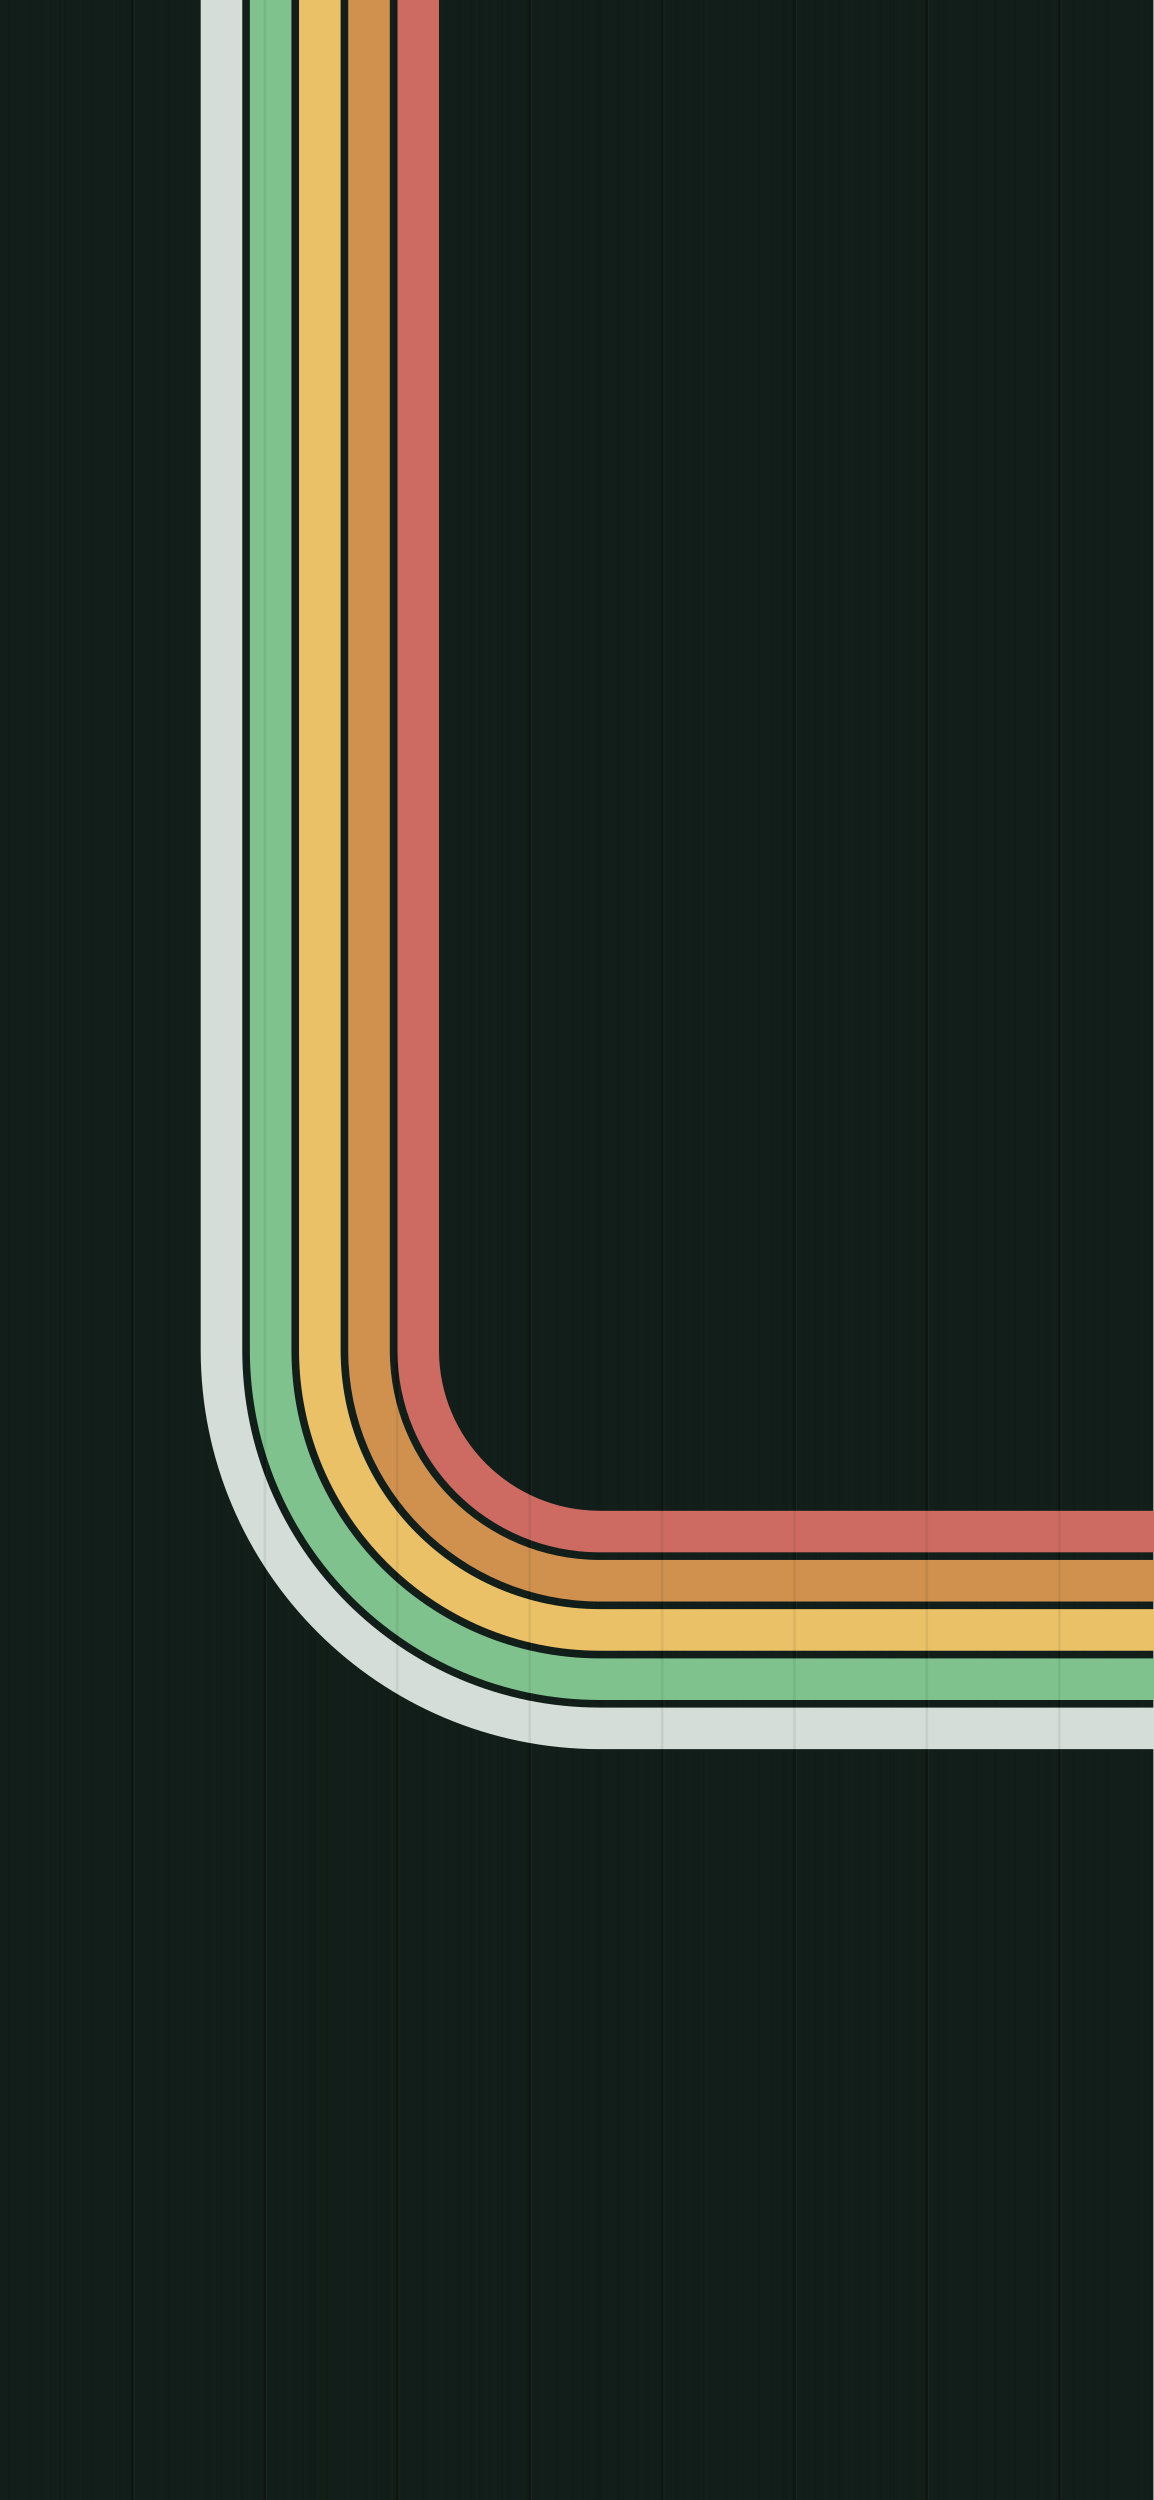
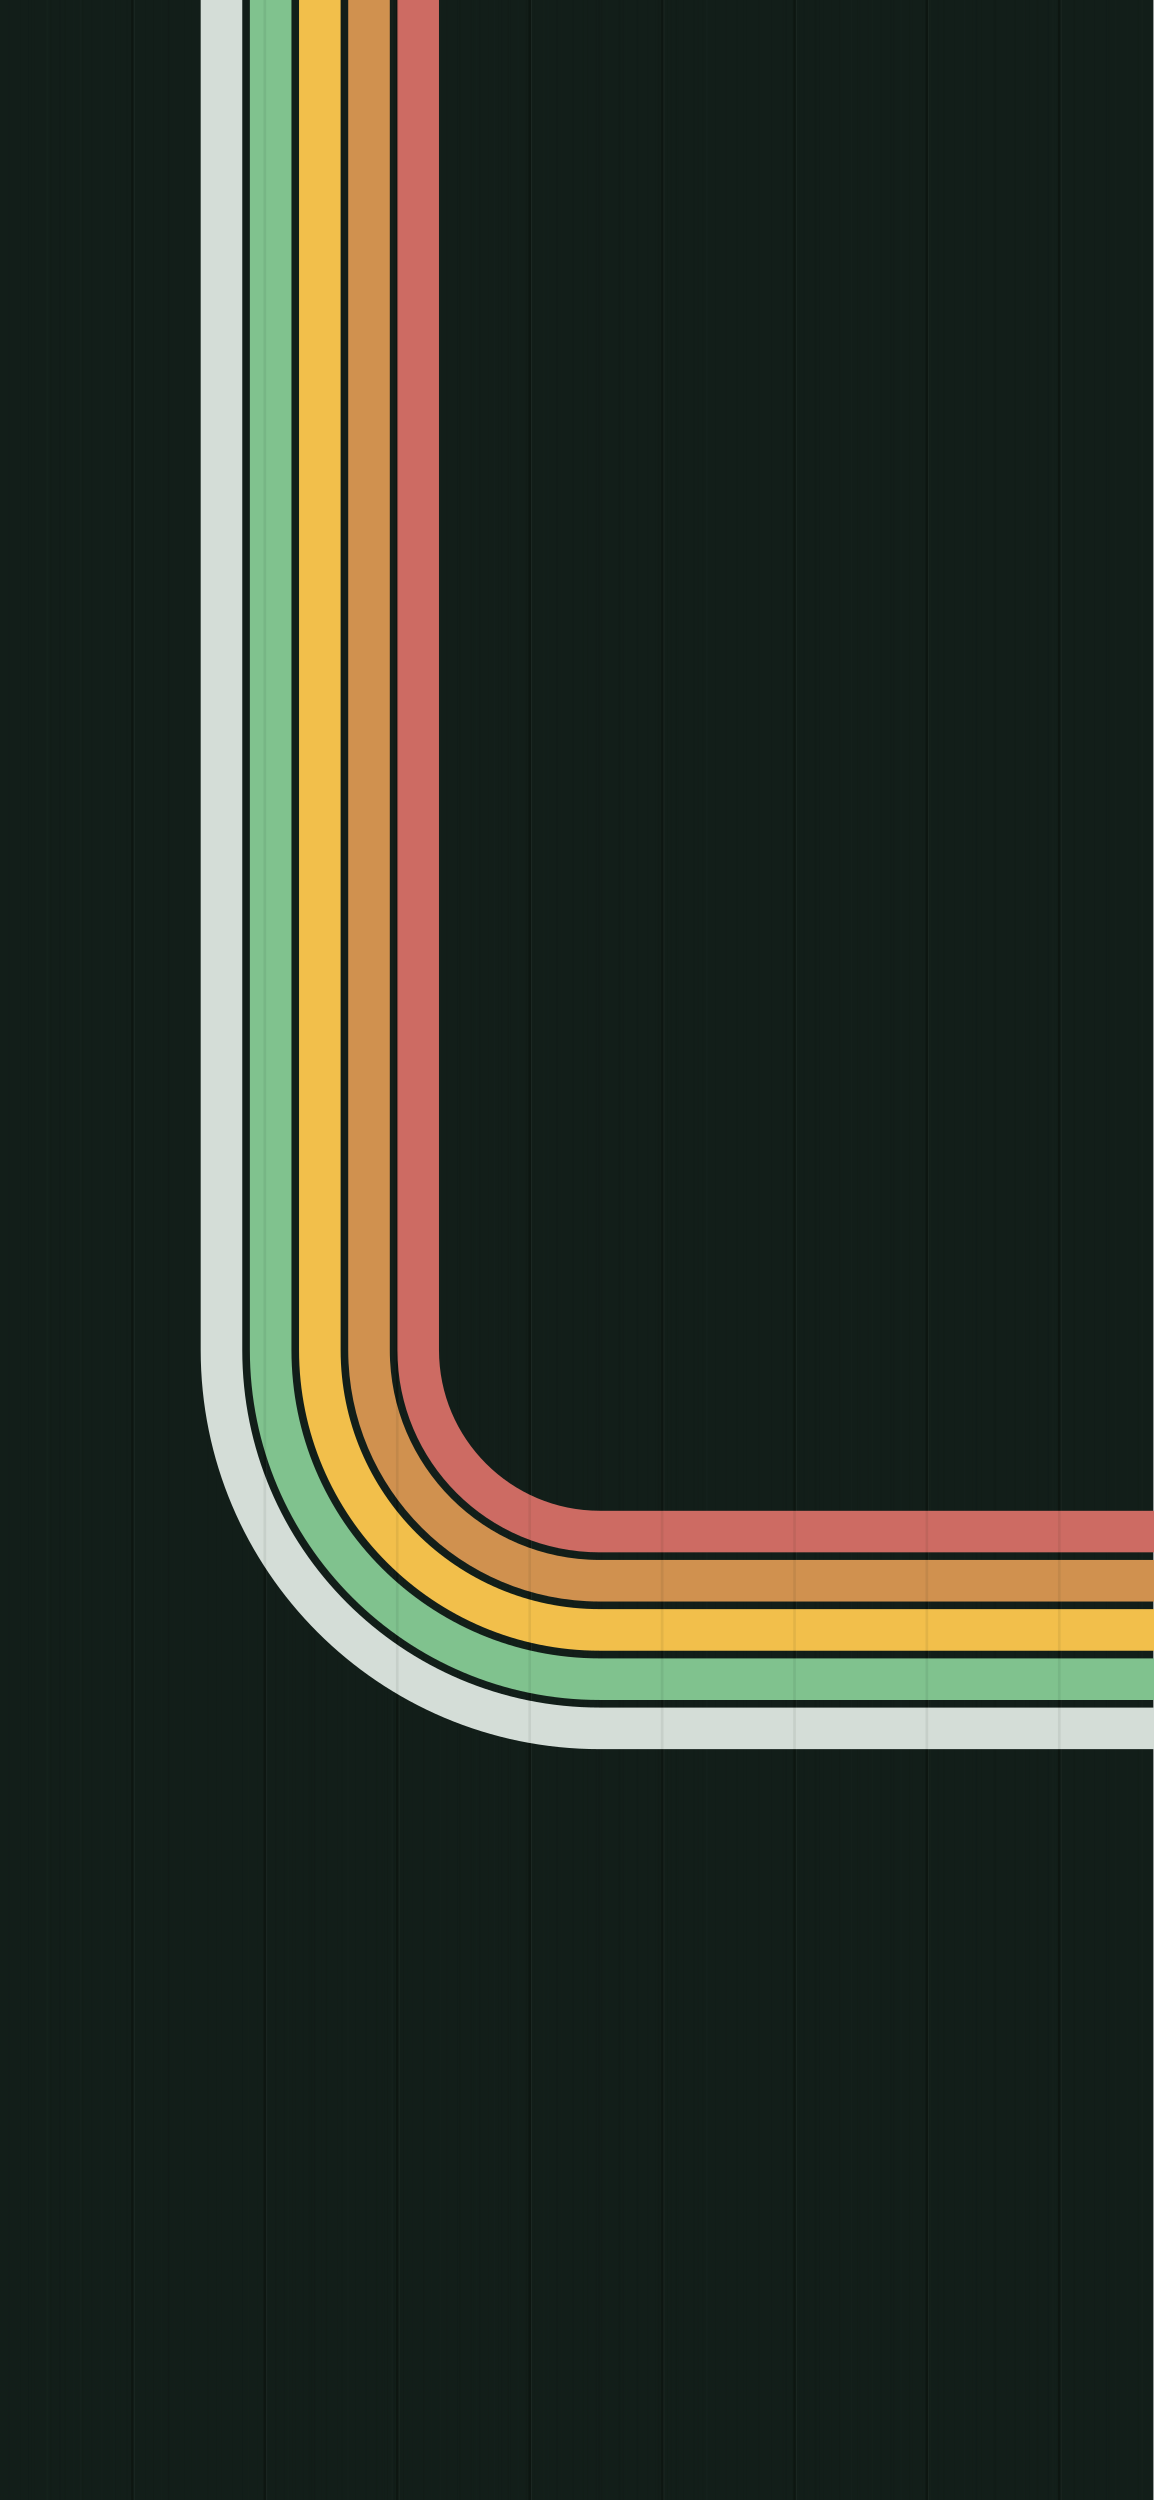
<svg xmlns="http://www.w3.org/2000/svg" viewBox="0 0 1290 2796" width="1290" height="2796">
  <rect x="0" y="0" width="1290" height="2796" fill="#121E19" />
  <rect x="9.6" y="0" width="0.9" height="2796" fill="#0A100D" fill-opacity="0.052" />
  <rect x="22.2" y="0" width="1.1" height="2796" fill="#0A100D" fill-opacity="0.083" />
  <rect x="27.8" y="0" width="0.4" height="2796" fill="#0A100D" fill-opacity="0.061" />
  <rect x="31.2" y="0" width="1.3" height="2796" fill="#0A100D" fill-opacity="0.098" />
  <rect x="34.6" y="0" width="0.5" height="2796" fill="#0A100D" fill-opacity="0.138" />
  <rect x="38.3" y="0" width="0.8" height="2796" fill="#0A100D" fill-opacity="0.112" />
  <rect x="51.9" y="0" width="2.2" height="2796" fill="#24342C" fill-opacity="0.115" />
  <rect x="55.8" y="0" width="2" height="2796" fill="#0A100D" fill-opacity="0.076" />
  <rect x="66" y="0" width="2.2" height="2796" fill="#0A100D" fill-opacity="0.101" />
  <rect x="72.2" y="0" width="1.5" height="2796" fill="#0A100D" fill-opacity="0.073" />
  <rect x="82.5" y="0" width="0.8" height="2796" fill="#24342C" fill-opacity="0.086" />
  <rect x="89.2" y="0" width="1.9" height="2796" fill="#24342C" fill-opacity="0.119" />
  <rect x="91.9" y="0" width="1.5" height="2796" fill="#0A100D" fill-opacity="0.129" />
  <rect x="102.4" y="0" width="0.8" height="2796" fill="#0A100D" fill-opacity="0.082" />
  <rect x="113.3" y="0" width="1" height="2796" fill="#24342C" fill-opacity="0.102" />
  <rect x="126.9" y="0" width="0.8" height="2796" fill="#24342C" fill-opacity="0.074" />
  <rect x="128.9" y="0" width="0.5" height="2796" fill="#0A100D" fill-opacity="0.121" />
  <rect x="134.1" y="0" width="0.5" height="2796" fill="#0A100D" fill-opacity="0.132" />
  <rect x="141.2" y="0" width="2.1" height="2796" fill="#0A100D" fill-opacity="0.041" />
  <rect x="149.1" y="0" width="1.5" height="2796" fill="#24342C" fill-opacity="0.07" />
  <rect x="162.1" y="0" width="0.5" height="2796" fill="#0A100D" fill-opacity="0.135" />
  <rect x="171.1" y="0" width="1.2" height="2796" fill="#0A100D" fill-opacity="0.111" />
  <rect x="180.6" y="0" width="0.5" height="2796" fill="#24342C" fill-opacity="0.119" />
  <rect x="187.7" y="0" width="1.6" height="2796" fill="#0A100D" fill-opacity="0.124" />
  <rect x="194.9" y="0" width="0.5" height="2796" fill="#24342C" fill-opacity="0.063" />
  <rect x="205.5" y="0" width="1.2" height="2796" fill="#0A100D" fill-opacity="0.061" />
  <rect x="214" y="0" width="1" height="2796" fill="#0A100D" fill-opacity="0.067" />
  <rect x="219.5" y="0" width="1" height="2796" fill="#24342C" fill-opacity="0.071" />
  <rect x="231.7" y="0" width="1.5" height="2796" fill="#0A100D" fill-opacity="0.05" />
  <rect x="241.4" y="0" width="1.3" height="2796" fill="#0A100D" fill-opacity="0.078" />
  <rect x="247.3" y="0" width="0.7" height="2796" fill="#0A100D" fill-opacity="0.135" />
  <rect x="259.5" y="0" width="0.5" height="2796" fill="#0A100D" fill-opacity="0.134" />
  <rect x="270.7" y="0" width="1.2" height="2796" fill="#0A100D" fill-opacity="0.092" />
  <rect x="277.6" y="0" width="1" height="2796" fill="#24342C" fill-opacity="0.083" />
  <rect x="287.5" y="0" width="0.8" height="2796" fill="#0A100D" fill-opacity="0.063" />
  <rect x="295" y="0" width="0.8" height="2796" fill="#24342C" fill-opacity="0.089" />
  <rect x="307.9" y="0" width="1.4" height="2796" fill="#0A100D" fill-opacity="0.139" />
  <rect x="317.2" y="0" width="1.4" height="2796" fill="#0A100D" fill-opacity="0.058" />
  <rect x="321.9" y="0" width="1.3" height="2796" fill="#24342C" fill-opacity="0.061" />
  <rect x="327.1" y="0" width="0.5" height="2796" fill="#0A100D" fill-opacity="0.055" />
  <rect x="329.7" y="0" width="0.8" height="2796" fill="#0A100D" fill-opacity="0.05" />
  <rect x="338.3" y="0" width="0.9" height="2796" fill="#0A100D" fill-opacity="0.108" />
  <rect x="345" y="0" width="1.6" height="2796" fill="#0A100D" fill-opacity="0.044" />
  <rect x="347.5" y="0" width="1.8" height="2796" fill="#0A100D" fill-opacity="0.111" />
  <rect x="350.6" y="0" width="2" height="2796" fill="#0A100D" fill-opacity="0.119" />
  <rect x="359.1" y="0" width="0.6" height="2796" fill="#0A100D" fill-opacity="0.117" />
  <rect x="363.9" y="0" width="2.1" height="2796" fill="#0A100D" fill-opacity="0.135" />
  <rect x="377" y="0" width="0.7" height="2796" fill="#0A100D" fill-opacity="0.043" />
  <rect x="381.5" y="0" width="1.5" height="2796" fill="#0A100D" fill-opacity="0.081" />
  <rect x="388.2" y="0" width="2" height="2796" fill="#24342C" fill-opacity="0.071" />
  <rect x="397.1" y="0" width="0.9" height="2796" fill="#0A100D" fill-opacity="0.097" />
  <rect x="408.5" y="0" width="1.8" height="2796" fill="#0A100D" fill-opacity="0.08" />
  <rect x="420.2" y="0" width="2.1" height="2796" fill="#0A100D" fill-opacity="0.063" />
  <rect x="426.9" y="0" width="0.8" height="2796" fill="#0A100D" fill-opacity="0.063" />
  <rect x="430.1" y="0" width="0.6" height="2796" fill="#0A100D" fill-opacity="0.104" />
  <rect x="432.8" y="0" width="1.2" height="2796" fill="#0A100D" fill-opacity="0.139" />
  <rect x="437.8" y="0" width="2.1" height="2796" fill="#24342C" fill-opacity="0.114" />
  <rect x="440.1" y="0" width="1.7" height="2796" fill="#0A100D" fill-opacity="0.102" />
  <rect x="446.1" y="0" width="0.8" height="2796" fill="#0A100D" fill-opacity="0.068" />
  <rect x="450.8" y="0" width="1.2" height="2796" fill="#0A100D" fill-opacity="0.11" />
  <rect x="455.3" y="0" width="0.6" height="2796" fill="#0A100D" fill-opacity="0.081" />
  <rect x="460.8" y="0" width="0.6" height="2796" fill="#0A100D" fill-opacity="0.113" />
  <rect x="473" y="0" width="1.9" height="2796" fill="#0A100D" fill-opacity="0.135" />
  <rect x="482.5" y="0" width="1.2" height="2796" fill="#24342C" fill-opacity="0.048" />
  <rect x="491.7" y="0" width="1.3" height="2796" fill="#24342C" fill-opacity="0.077" />
  <rect x="499.2" y="0" width="1.3" height="2796" fill="#0A100D" fill-opacity="0.11" />
  <rect x="511.1" y="0" width="1.1" height="2796" fill="#0A100D" fill-opacity="0.098" />
  <rect x="513.4" y="0" width="2" height="2796" fill="#0A100D" fill-opacity="0.132" />
  <rect x="526.4" y="0" width="1.3" height="2796" fill="#0A100D" fill-opacity="0.088" />
  <rect x="529.4" y="0" width="1" height="2796" fill="#0A100D" fill-opacity="0.069" />
  <rect x="532.7" y="0" width="0.8" height="2796" fill="#24342C" fill-opacity="0.081" />
  <rect x="535.8" y="0" width="1.9" height="2796" fill="#0A100D" fill-opacity="0.061" />
  <rect x="546.2" y="0" width="0.8" height="2796" fill="#0A100D" fill-opacity="0.118" />
  <rect x="552.4" y="0" width="0.9" height="2796" fill="#24342C" fill-opacity="0.134" />
  <rect x="556.8" y="0" width="0.9" height="2796" fill="#0A100D" fill-opacity="0.06" />
  <rect x="560.2" y="0" width="1.7" height="2796" fill="#0A100D" fill-opacity="0.051" />
  <rect x="567.5" y="0" width="1.8" height="2796" fill="#0A100D" fill-opacity="0.131" />
  <rect x="570.3" y="0" width="0.6" height="2796" fill="#0A100D" fill-opacity="0.118" />
  <rect x="578.2" y="0" width="2.1" height="2796" fill="#24342C" fill-opacity="0.054" />
  <rect x="588" y="0" width="2.2" height="2796" fill="#0A100D" fill-opacity="0.102" />
  <rect x="596.8" y="0" width="1.2" height="2796" fill="#0A100D" fill-opacity="0.045" />
  <rect x="607.5" y="0" width="1.7" height="2796" fill="#24342C" fill-opacity="0.082" />
  <rect x="612.4" y="0" width="1.8" height="2796" fill="#24342C" fill-opacity="0.047" />
  <rect x="622.4" y="0" width="1" height="2796" fill="#0A100D" fill-opacity="0.122" />
  <rect x="627.3" y="0" width="0.5" height="2796" fill="#24342C" fill-opacity="0.071" />
  <rect x="640.1" y="0" width="1.9" height="2796" fill="#0A100D" fill-opacity="0.056" />
  <rect x="651.7" y="0" width="1.2" height="2796" fill="#0A100D" fill-opacity="0.129" />
  <rect x="656.7" y="0" width="1.2" height="2796" fill="#0A100D" fill-opacity="0.076" />
  <rect x="665.8" y="0" width="1.6" height="2796" fill="#0A100D" fill-opacity="0.122" />
  <rect x="669" y="0" width="2.2" height="2796" fill="#0A100D" fill-opacity="0.108" />
  <rect x="672" y="0" width="1.5" height="2796" fill="#0A100D" fill-opacity="0.135" />
  <rect x="678.6" y="0" width="1.1" height="2796" fill="#24342C" fill-opacity="0.064" />
  <rect x="691.8" y="0" width="2.1" height="2796" fill="#0A100D" fill-opacity="0.127" />
  <rect x="696" y="0" width="1.7" height="2796" fill="#0A100D" fill-opacity="0.121" />
  <rect x="700.2" y="0" width="0.7" height="2796" fill="#24342C" fill-opacity="0.067" />
  <rect x="712" y="0" width="1.9" height="2796" fill="#0A100D" fill-opacity="0.088" />
  <rect x="723.7" y="0" width="1.5" height="2796" fill="#0A100D" fill-opacity="0.05" />
  <rect x="732.6" y="0" width="0.5" height="2796" fill="#0A100D" fill-opacity="0.091" />
  <rect x="735.7" y="0" width="1.6" height="2796" fill="#0A100D" fill-opacity="0.139" />
  <rect x="738.8" y="0" width="2" height="2796" fill="#24342C" fill-opacity="0.121" />
  <rect x="746" y="0" width="1.1" height="2796" fill="#0A100D" fill-opacity="0.072" />
  <rect x="749.7" y="0" width="1.1" height="2796" fill="#0A100D" fill-opacity="0.104" />
  <rect x="755.7" y="0" width="1.6" height="2796" fill="#0A100D" fill-opacity="0.105" />
  <rect x="757.7" y="0" width="0.9" height="2796" fill="#0A100D" fill-opacity="0.077" />
  <rect x="763.6" y="0" width="1.6" height="2796" fill="#0A100D" fill-opacity="0.055" />
  <rect x="775.2" y="0" width="2" height="2796" fill="#0A100D" fill-opacity="0.063" />
  <rect x="780.4" y="0" width="0.6" height="2796" fill="#0A100D" fill-opacity="0.083" />
  <rect x="785.4" y="0" width="1.2" height="2796" fill="#0A100D" fill-opacity="0.069" />
  <rect x="789.7" y="0" width="1.8" height="2796" fill="#24342C" fill-opacity="0.125" />
  <rect x="799.6" y="0" width="0.6" height="2796" fill="#0A100D" fill-opacity="0.097" />
  <rect x="811.3" y="0" width="1.4" height="2796" fill="#0A100D" fill-opacity="0.101" />
  <rect x="823.1" y="0" width="1.6" height="2796" fill="#0A100D" fill-opacity="0.079" />
  <rect x="831" y="0" width="0.8" height="2796" fill="#0A100D" fill-opacity="0.076" />
  <rect x="834.6" y="0" width="1.2" height="2796" fill="#0A100D" fill-opacity="0.057" />
  <rect x="848.5" y="0" width="0.6" height="2796" fill="#0A100D" fill-opacity="0.118" />
  <rect x="862.3" y="0" width="0.9" height="2796" fill="#0A100D" fill-opacity="0.124" />
  <rect x="875.3" y="0" width="1" height="2796" fill="#0A100D" fill-opacity="0.054" />
  <rect x="878.6" y="0" width="1.2" height="2796" fill="#0A100D" fill-opacity="0.139" />
  <rect x="885.9" y="0" width="0.7" height="2796" fill="#0A100D" fill-opacity="0.057" />
  <rect x="893.8" y="0" width="0.8" height="2796" fill="#0A100D" fill-opacity="0.099" />
  <rect x="898.5" y="0" width="1.6" height="2796" fill="#0A100D" fill-opacity="0.089" />
  <rect x="904.2" y="0" width="1.1" height="2796" fill="#24342C" fill-opacity="0.052" />
  <rect x="911" y="0" width="2.1" height="2796" fill="#0A100D" fill-opacity="0.127" />
  <rect x="916.1" y="0" width="0.9" height="2796" fill="#0A100D" fill-opacity="0.121" />
  <rect x="920.6" y="0" width="1.3" height="2796" fill="#0A100D" fill-opacity="0.044" />
  <rect x="930.1" y="0" width="0.5" height="2796" fill="#0A100D" fill-opacity="0.065" />
  <rect x="938.2" y="0" width="2" height="2796" fill="#0A100D" fill-opacity="0.112" />
  <rect x="942.6" y="0" width="0.8" height="2796" fill="#0A100D" fill-opacity="0.088" />
  <rect x="951.8" y="0" width="1.1" height="2796" fill="#24342C" fill-opacity="0.127" />
  <rect x="958.5" y="0" width="1.2" height="2796" fill="#0A100D" fill-opacity="0.063" />
  <rect x="961.4" y="0" width="0.7" height="2796" fill="#0A100D" fill-opacity="0.076" />
  <rect x="970.2" y="0" width="0.9" height="2796" fill="#0A100D" fill-opacity="0.101" />
  <rect x="975" y="0" width="1.1" height="2796" fill="#24342C" fill-opacity="0.133" />
  <rect x="984.9" y="0" width="0.8" height="2796" fill="#0A100D" fill-opacity="0.1" />
  <rect x="996" y="0" width="0.8" height="2796" fill="#0A100D" fill-opacity="0.119" />
  <rect x="998.4" y="0" width="1.9" height="2796" fill="#0A100D" fill-opacity="0.058" />
  <rect x="1007.2" y="0" width="1.1" height="2796" fill="#24342C" fill-opacity="0.097" />
  <rect x="1016.5" y="0" width="1.6" height="2796" fill="#0A100D" fill-opacity="0.07" />
  <rect x="1020.7" y="0" width="0.5" height="2796" fill="#0A100D" fill-opacity="0.063" />
  <rect x="1031.9" y="0" width="0.4" height="2796" fill="#0A100D" fill-opacity="0.066" />
  <rect x="1040.2" y="0" width="0.7" height="2796" fill="#24342C" fill-opacity="0.125" />
  <rect x="1048.8" y="0" width="0.6" height="2796" fill="#0A100D" fill-opacity="0.08" />
  <rect x="1054.5" y="0" width="2.2" height="2796" fill="#0A100D" fill-opacity="0.065" />
  <rect x="1067.1" y="0" width="0.9" height="2796" fill="#0A100D" fill-opacity="0.052" />
  <rect x="1078.3" y="0" width="1.4" height="2796" fill="#24342C" fill-opacity="0.069" />
  <rect x="1087" y="0" width="0.7" height="2796" fill="#0A100D" fill-opacity="0.125" />
  <rect x="1090.9" y="0" width="2.1" height="2796" fill="#0A100D" fill-opacity="0.092" />
  <rect x="1097.7" y="0" width="0.5" height="2796" fill="#0A100D" fill-opacity="0.138" />
  <rect x="1111.3" y="0" width="1.9" height="2796" fill="#0A100D" fill-opacity="0.112" />
  <rect x="1113.5" y="0" width="1.2" height="2796" fill="#0A100D" fill-opacity="0.104" />
  <rect x="1125.3" y="0" width="0.6" height="2796" fill="#0A100D" fill-opacity="0.113" />
  <rect x="1134.7" y="0" width="1.8" height="2796" fill="#0A100D" fill-opacity="0.073" />
  <rect x="1144" y="0" width="1.8" height="2796" fill="#24342C" fill-opacity="0.041" />
  <rect x="1146.9" y="0" width="0.4" height="2796" fill="#0A100D" fill-opacity="0.08" />
  <rect x="1150.8" y="0" width="1.2" height="2796" fill="#0A100D" fill-opacity="0.083" />
  <rect x="1159.4" y="0" width="1.9" height="2796" fill="#0A100D" fill-opacity="0.071" />
  <rect x="1171.4" y="0" width="1.9" height="2796" fill="#0A100D" fill-opacity="0.089" />
  <rect x="1176.8" y="0" width="2" height="2796" fill="#24342C" fill-opacity="0.06" />
  <rect x="1179.7" y="0" width="1.3" height="2796" fill="#24342C" fill-opacity="0.049" />
  <rect x="1188.6" y="0" width="0.6" height="2796" fill="#0A100D" fill-opacity="0.051" />
  <rect x="1200.9" y="0" width="1.7" height="2796" fill="#0A100D" fill-opacity="0.138" />
  <rect x="1203" y="0" width="0.9" height="2796" fill="#24342C" fill-opacity="0.067" />
  <rect x="1211.9" y="0" width="0.8" height="2796" fill="#0A100D" fill-opacity="0.13" />
  <rect x="1223.5" y="0" width="0.9" height="2796" fill="#0A100D" fill-opacity="0.121" />
  <rect x="1236.7" y="0" width="1.5" height="2796" fill="#0A100D" fill-opacity="0.093" />
  <rect x="1239.4" y="0" width="1.5" height="2796" fill="#0A100D" fill-opacity="0.044" />
  <rect x="1247.8" y="0" width="0.8" height="2796" fill="#24342C" fill-opacity="0.057" />
  <rect x="1260.3" y="0" width="0.9" height="2796" fill="#24342C" fill-opacity="0.065" />
  <rect x="1272" y="0" width="1.8" height="2796" fill="#0A100D" fill-opacity="0.07" />
  <rect x="1277" y="0" width="1.3" height="2796" fill="#24342C" fill-opacity="0.084" />
  <rect x="1287" y="0" width="0.9" height="2796" fill="#0A100D" fill-opacity="0.111" />
  <rect x="1293.1" y="0" width="1.4" height="2796" fill="#0A100D" fill-opacity="0.091" />
  <rect x="146.6" y="0" width="3" height="2796" fill="#0A100D" fill-opacity="0.5" />
  <rect x="149.6" y="0" width="1" height="2796" fill="#E7ECEA" fill-opacity="0.05" />
  <rect x="294.7" y="0" width="3" height="2796" fill="#0A100D" fill-opacity="0.5" />
  <rect x="297.7" y="0" width="1" height="2796" fill="#E7ECEA" fill-opacity="0.05" />
  <rect x="442.8" y="0" width="3" height="2796" fill="#0A100D" fill-opacity="0.5" />
  <rect x="445.8" y="0" width="1" height="2796" fill="#E7ECEA" fill-opacity="0.05" />
  <rect x="590.9" y="0" width="3" height="2796" fill="#0A100D" fill-opacity="0.5" />
  <rect x="593.9" y="0" width="1" height="2796" fill="#E7ECEA" fill-opacity="0.05" />
  <rect x="739" y="0" width="3" height="2796" fill="#0A100D" fill-opacity="0.5" />
  <rect x="742" y="0" width="1" height="2796" fill="#E7ECEA" fill-opacity="0.05" />
  <rect x="887.1" y="0" width="3" height="2796" fill="#0A100D" fill-opacity="0.5" />
  <rect x="890.1" y="0" width="1" height="2796" fill="#E7ECEA" fill-opacity="0.05" />
  <rect x="1035.1" y="0" width="3" height="2796" fill="#0A100D" fill-opacity="0.5" />
  <rect x="1038.1" y="0" width="1" height="2796" fill="#E7ECEA" fill-opacity="0.05" />
  <rect x="1183.2" y="0" width="3" height="2796" fill="#0A100D" fill-opacity="0.5" />
  <rect x="1186.2" y="0" width="1" height="2796" fill="#E7ECEA" fill-opacity="0.05" />
  <path d="M 467.7 -10 V 1509.8 A 203.1 203.1 0 0 0 670.8 1712.9 H 1300" fill="none" stroke="#CD6B63" stroke-width="46.5" />
  <path d="M 412.7 -10 V 1509.8 A 258.1 258.1 0 0 0 670.8 1767.9 H 1300" fill="none" stroke="#D0914F" stroke-width="46.5" />
-   <path d="M 357.7 -10 V 1509.8 A 313.1 313.1 0 0 0 670.8 1822.9 H 1300" fill="none" stroke="#EBC168" stroke-width="46.5" />
+   <path d="M 357.7 -10 V 1509.8 A 313.1 313.1 0 0 0 670.8 1822.9 H 1300" fill="none" stroke="#F2BF4B" stroke-width="46.5" />
  <path d="M 302.7 -10 V 1509.8 A 368.1 368.1 0 0 0 670.8 1878 H 1300" fill="none" stroke="#80C28E" stroke-width="46.5" />
  <path d="M 247.7 -10 V 1509.8 A 423.1 423.1 0 0 0 670.8 1933 H 1300" fill="none" stroke="#D4DDD7" stroke-width="46.5" />
  <rect x="146.6" y="0" width="3" height="2796" fill="#0A100D" fill-opacity="0.07" />
  <rect x="294.7" y="0" width="3" height="2796" fill="#0A100D" fill-opacity="0.07" />
  <rect x="442.8" y="0" width="3" height="2796" fill="#0A100D" fill-opacity="0.07" />
  <rect x="590.9" y="0" width="3" height="2796" fill="#0A100D" fill-opacity="0.07" />
  <rect x="739" y="0" width="3" height="2796" fill="#0A100D" fill-opacity="0.07" />
  <rect x="887.1" y="0" width="3" height="2796" fill="#0A100D" fill-opacity="0.07" />
  <rect x="1035.1" y="0" width="3" height="2796" fill="#0A100D" fill-opacity="0.07" />
  <rect x="1183.2" y="0" width="3" height="2796" fill="#0A100D" fill-opacity="0.07" />
</svg>
